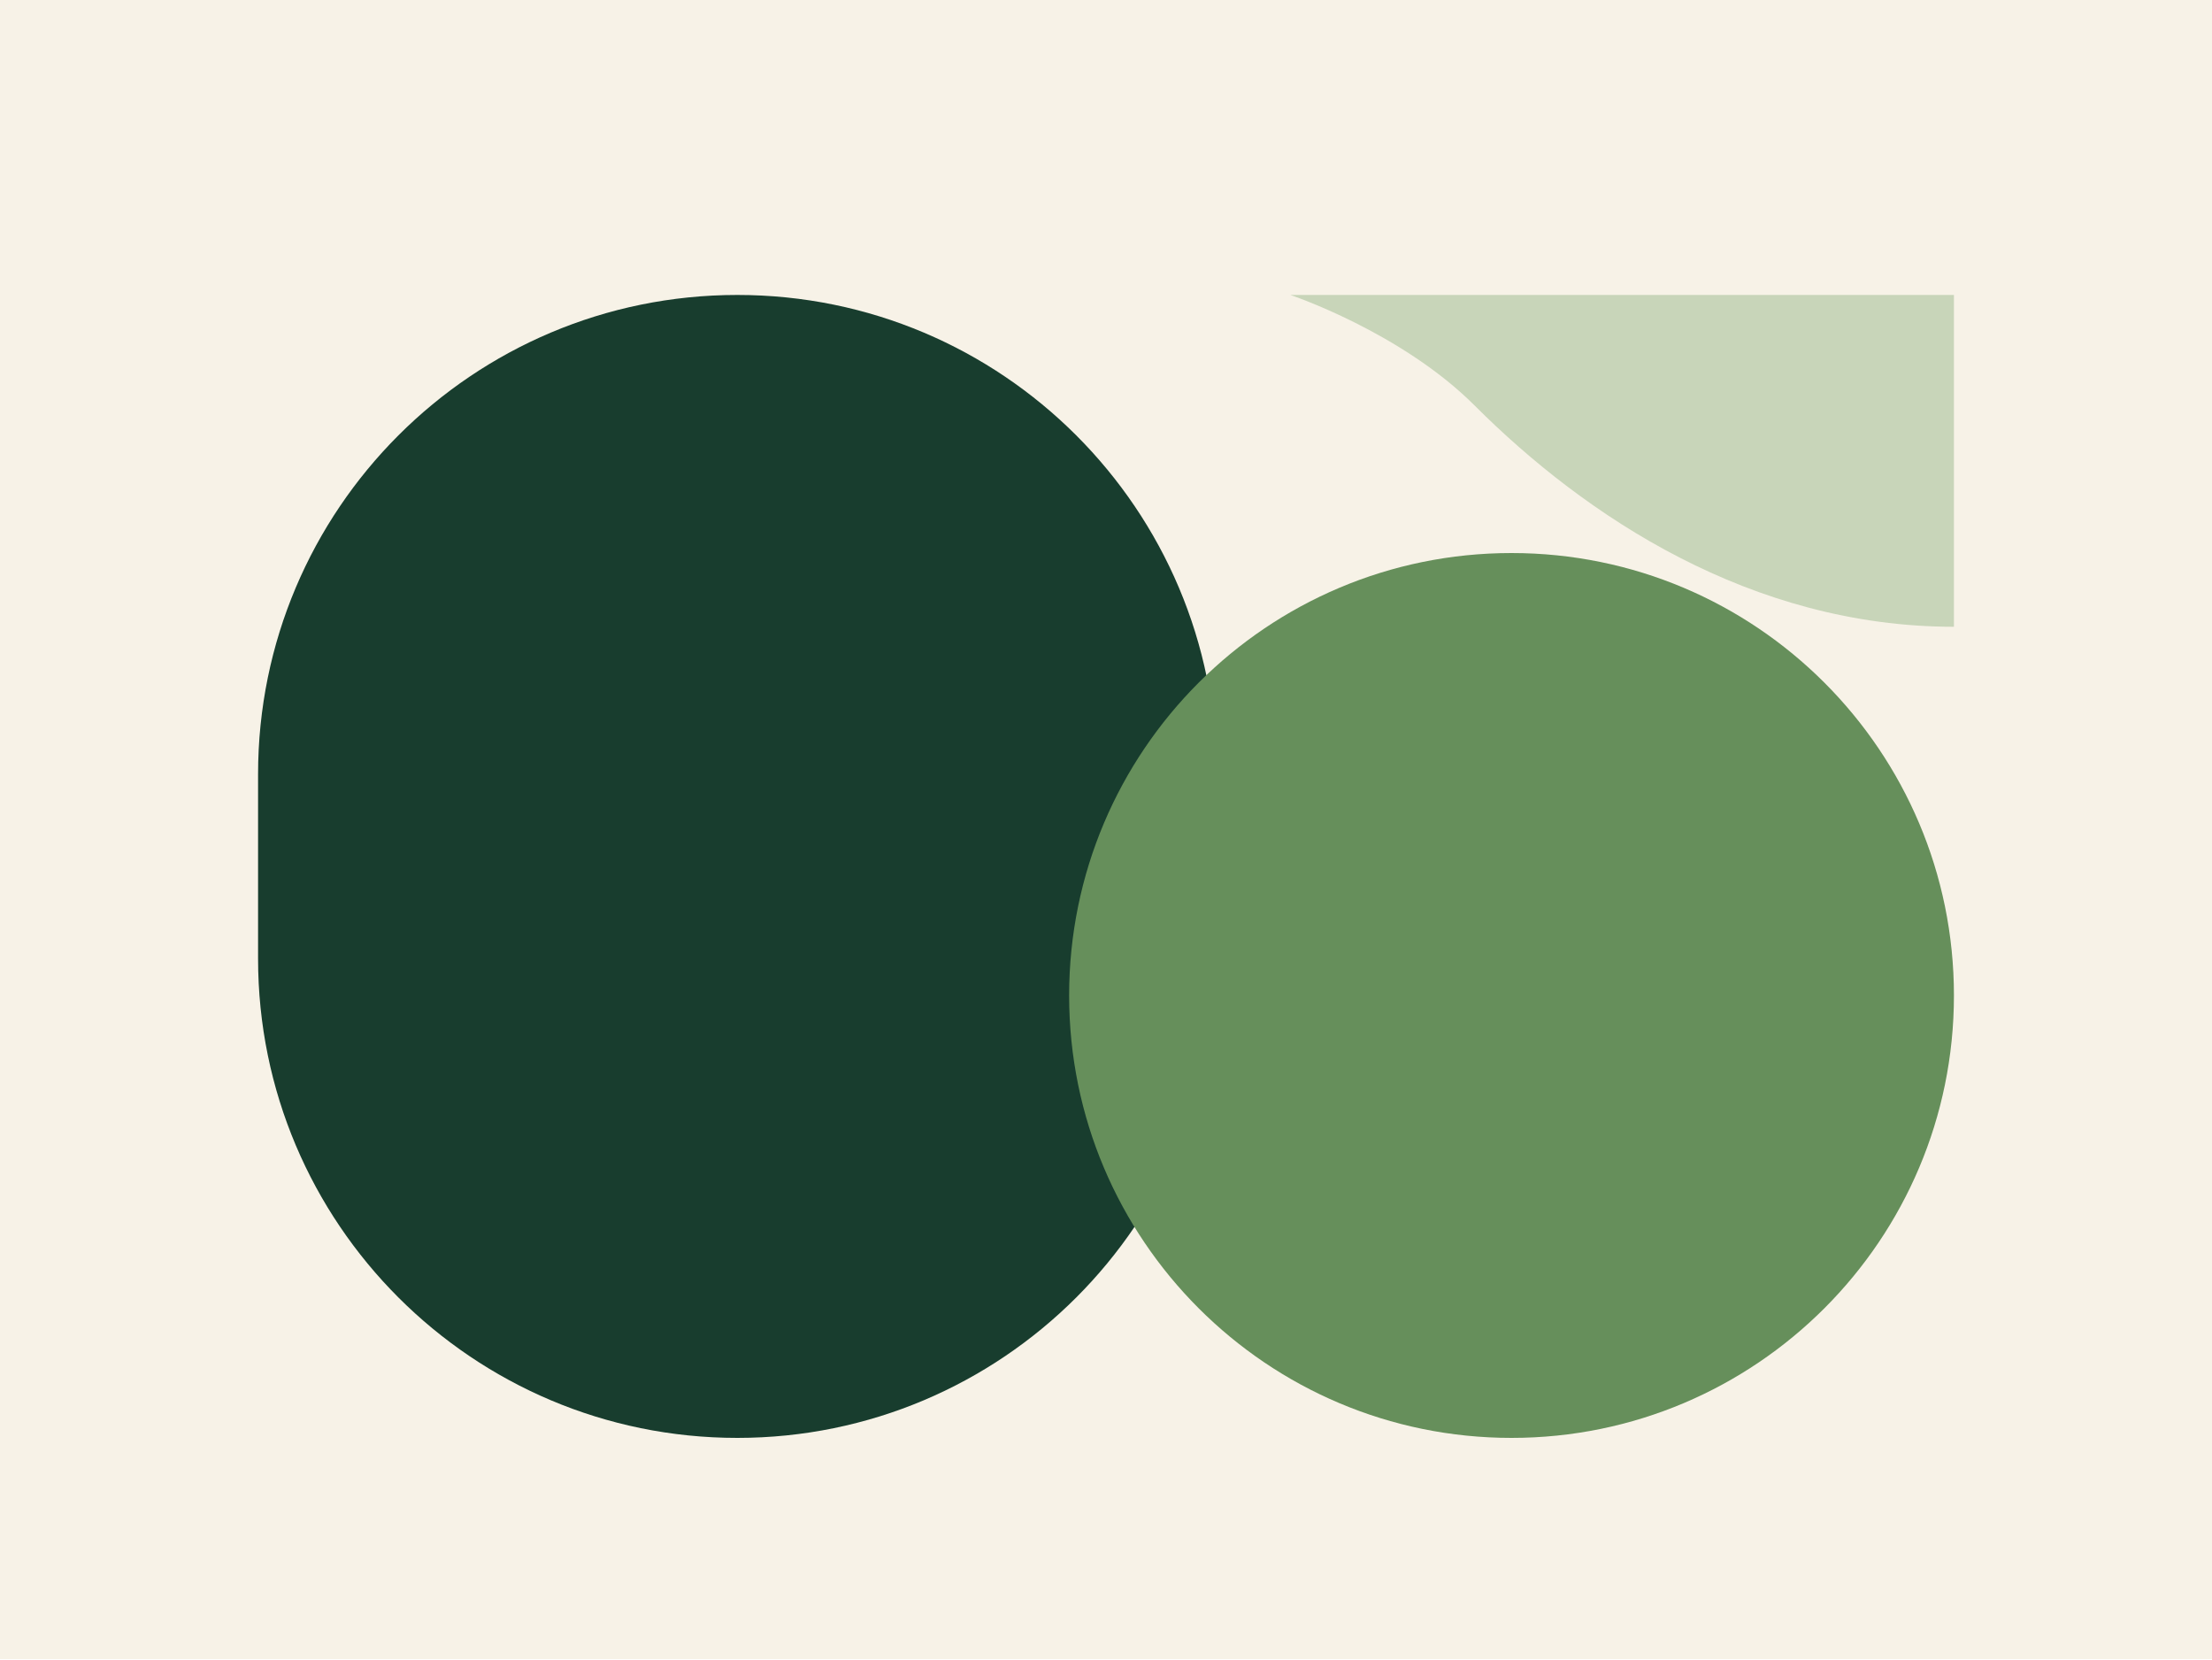
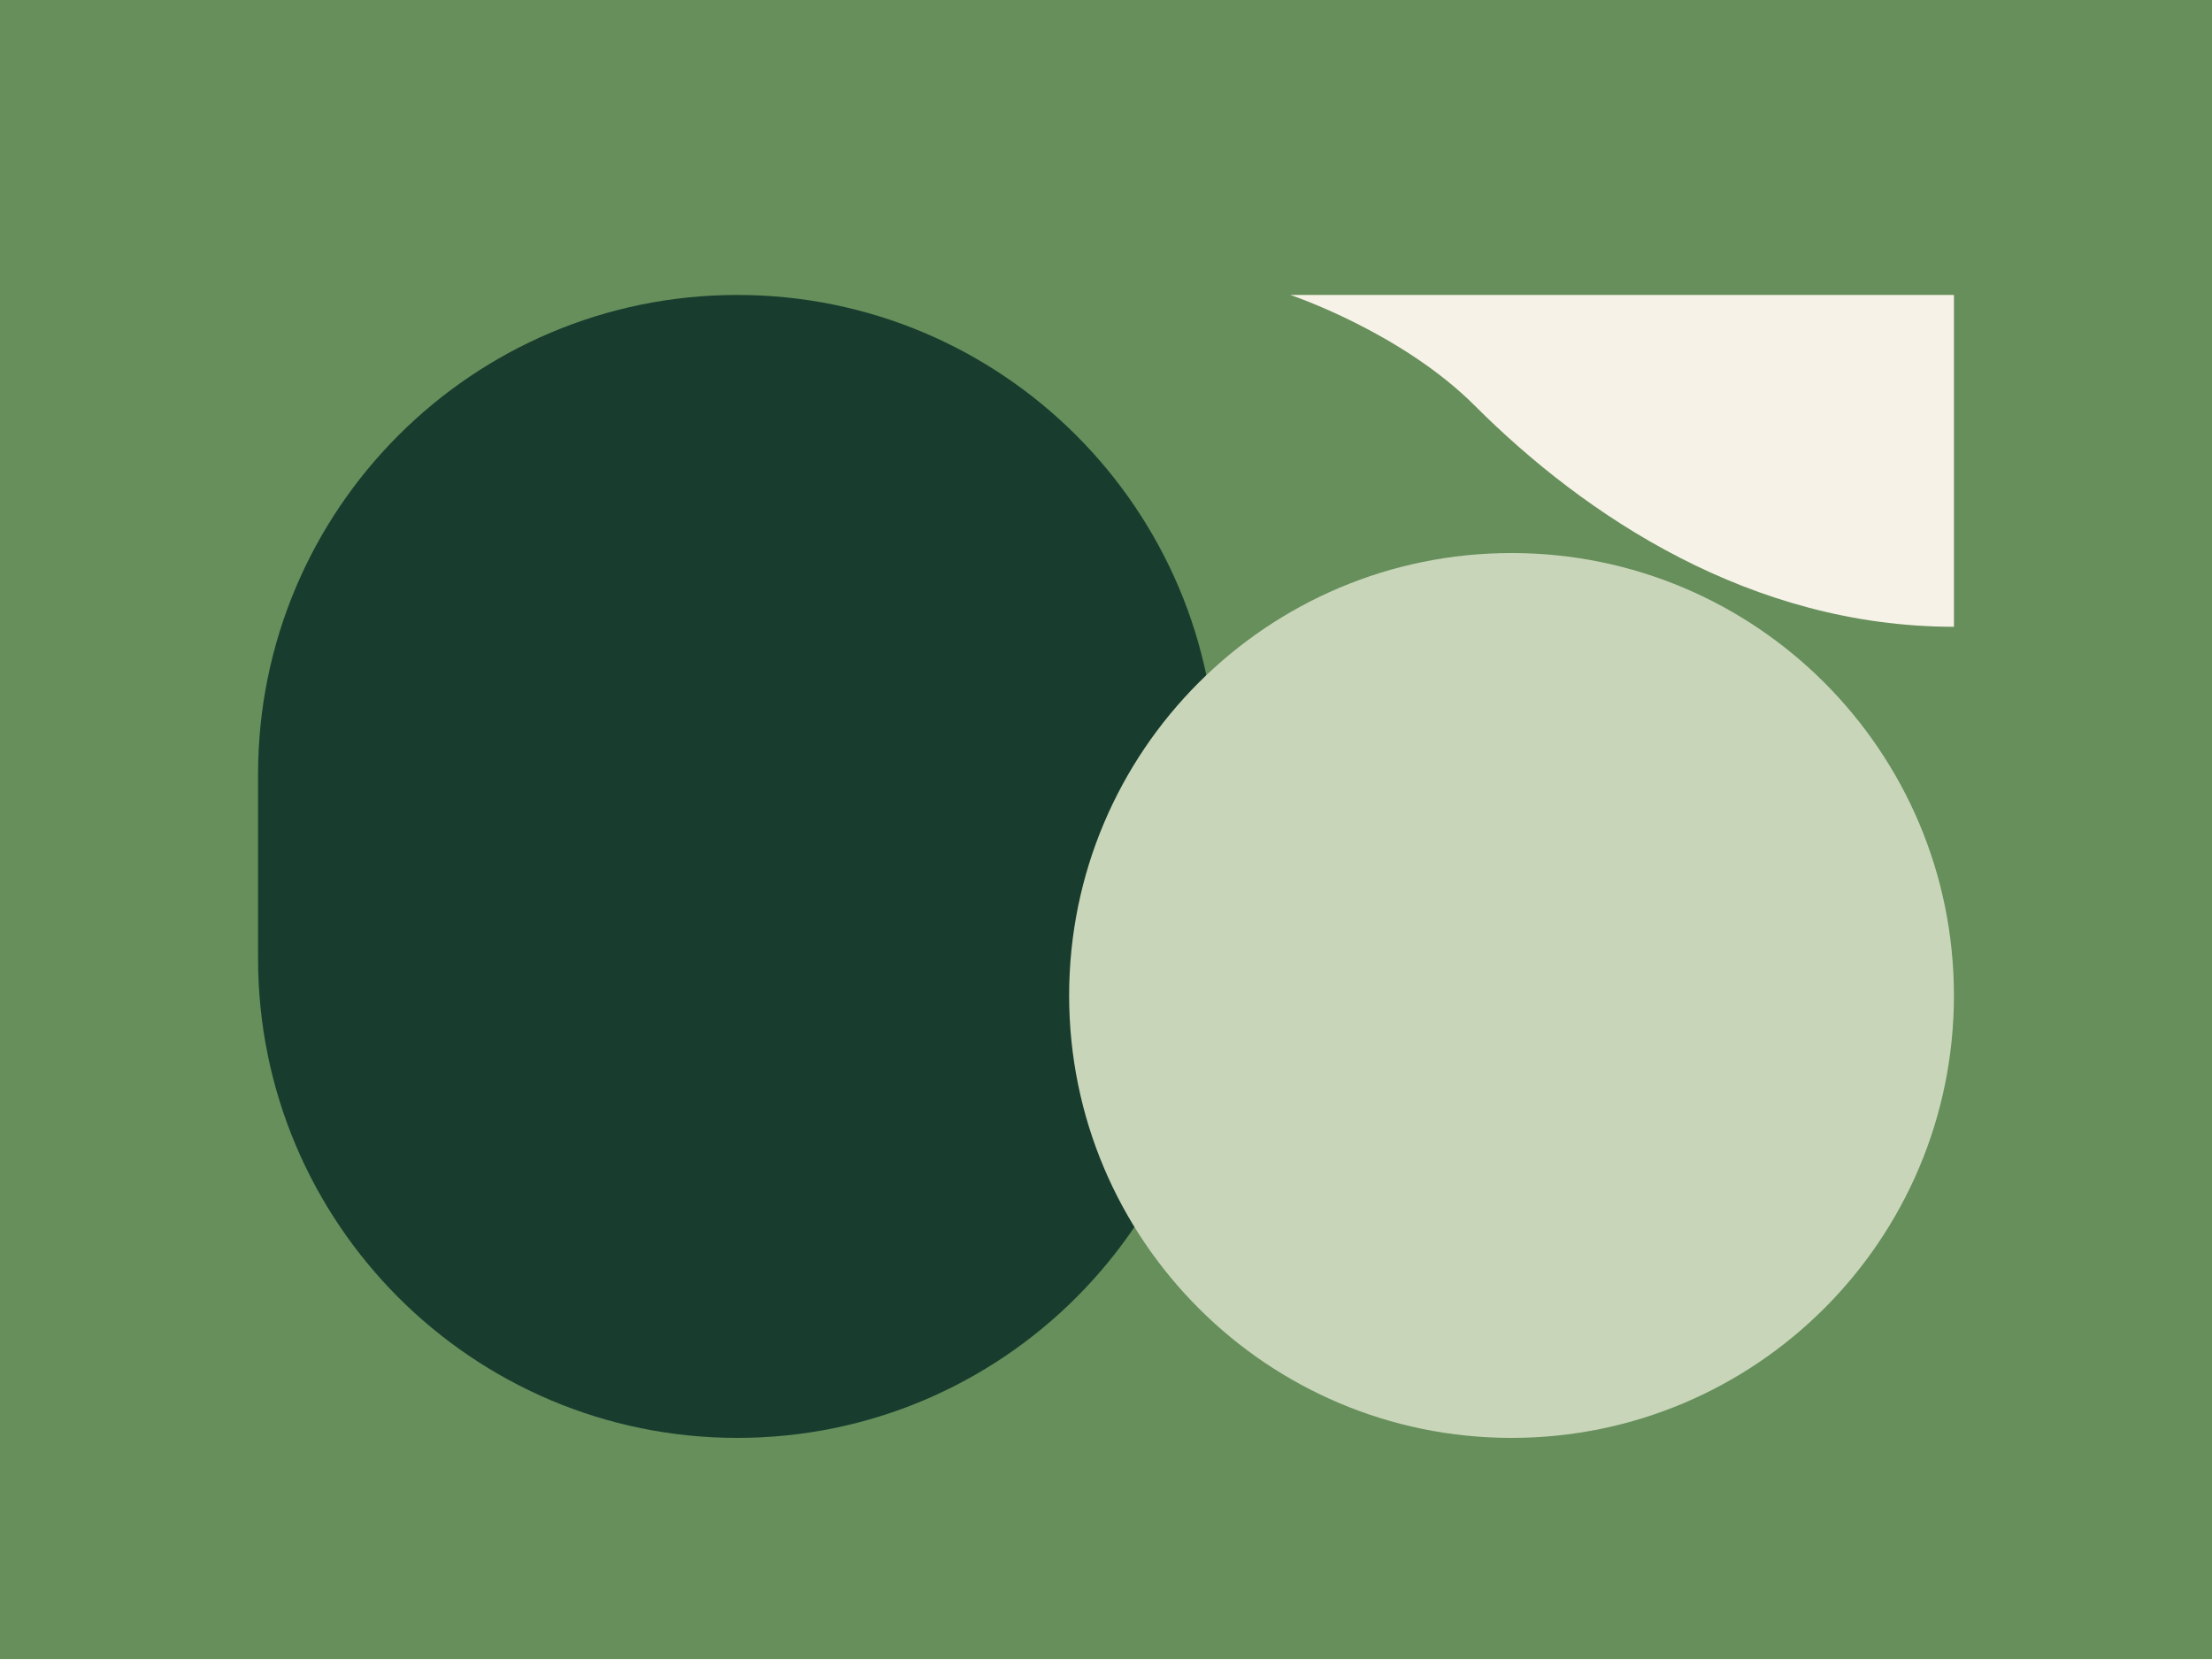
<svg xmlns="http://www.w3.org/2000/svg" viewBox="0 0 1200 900" aria-hidden="true">
-   <rect width="1200" height="900" fill="#F7F2E7" />
+   <rect width="1200" height="900" fill="#668F5B" />
  <rect x="140" y="160" width="520" height="620" rx="260" fill="#183D2E" />
-   <circle cx="820" cy="540" r="240" fill="#668F5B" />
-   <path d="M700 160h360v180c-110 0-200-60-260-120-40-40-100-60-100-60Z" fill="#C8D5B9" />
+   <circle cx="820" cy="540" r="240" fill="#C8D5B9" />
+   <path d="M700 160h360v180c-110 0-200-60-260-120-40-40-100-60-100-60Z" fill="#F7F2E7" />
</svg>
